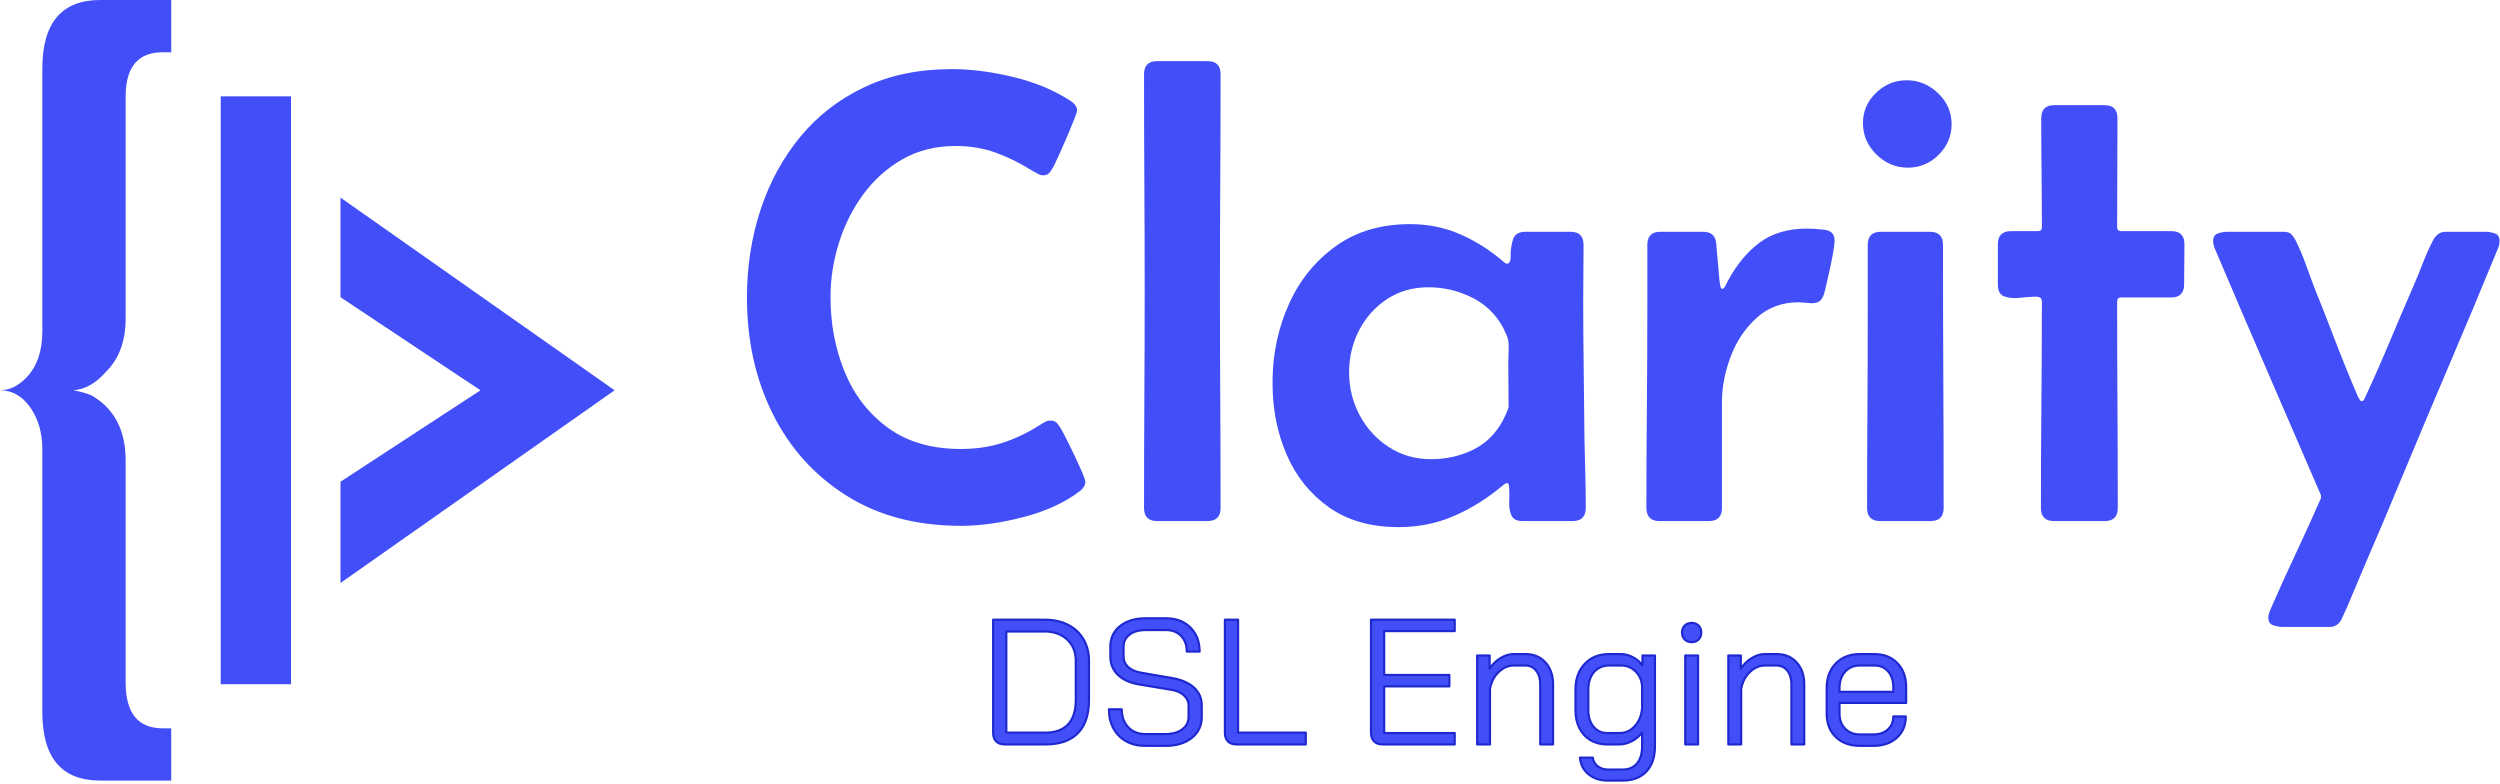
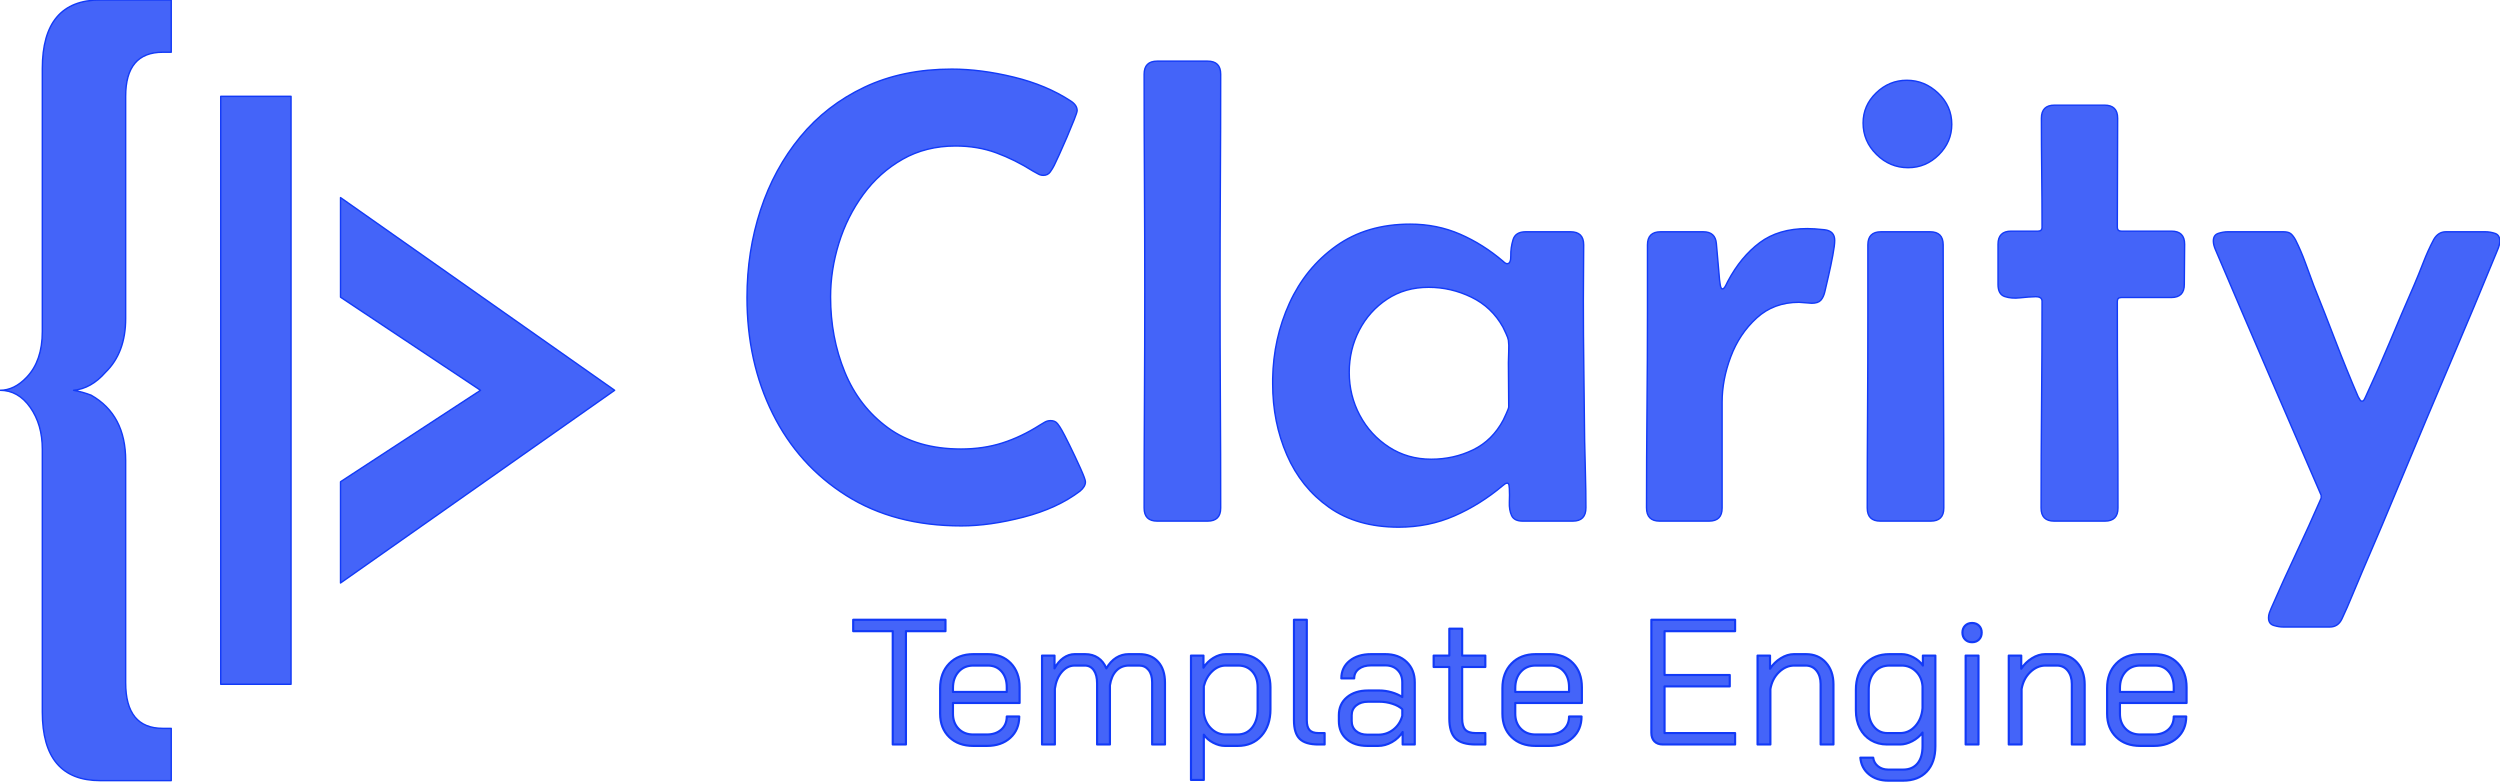
- <svg xmlns="http://www.w3.org/2000/svg" width="100%" height="100%" viewBox="0 0 421 132" version="1.1" xml:space="preserve" style="fill-rule:evenodd;clip-rule:evenodd;stroke-linejoin:round;stroke-miterlimit:2;">
-   <path d="M176.918,70.828c0.501,-0 0.886,0.17 1.155,0.51c0.268,0.34 0.51,0.707 0.725,1.101c0.215,0.358 0.644,1.191 1.289,2.498c0.644,1.307 1.253,2.596 1.826,3.867c0.573,1.271 0.859,2.05 0.859,2.336c0,0.537 -0.304,1.057 -0.913,1.558c-2.542,1.934 -5.711,3.393 -9.507,4.377c-3.795,0.985 -7.286,1.477 -10.473,1.477c-7.52,0 -13.974,-1.7 -19.363,-5.102c-5.389,-3.402 -9.525,-8.003 -12.407,-13.804c-2.883,-5.801 -4.324,-12.318 -4.324,-19.551c0,-5.192 0.761,-10.106 2.283,-14.743c1.522,-4.637 3.751,-8.737 6.687,-12.3c2.936,-3.563 6.544,-6.356 10.823,-8.379c4.279,-2.023 9.175,-3.035 14.69,-3.035c3.258,0 6.731,0.448 10.419,1.343c3.689,0.895 6.893,2.238 9.615,4.028c0.716,0.466 1.074,1.003 1.074,1.612c-0,0.179 -0.17,0.698 -0.51,1.557c-0.341,0.86 -0.743,1.835 -1.209,2.928c-0.465,1.092 -0.904,2.085 -1.316,2.981c-0.412,0.895 -0.689,1.486 -0.832,1.772c-0.179,0.358 -0.403,0.725 -0.672,1.101c-0.268,0.376 -0.653,0.564 -1.154,0.564c-0.323,0 -0.618,-0.08 -0.887,-0.242c-0.268,-0.161 -0.546,-0.313 -0.832,-0.456c-2.041,-1.289 -4.109,-2.319 -6.204,-3.089c-2.095,-0.769 -4.377,-1.154 -6.848,-1.154c-3.33,-0 -6.302,0.743 -8.916,2.229c-2.614,1.486 -4.825,3.464 -6.633,5.935c-1.809,2.47 -3.178,5.21 -4.109,8.218c-0.931,3.007 -1.397,6.015 -1.397,9.023c0,4.547 0.797,8.764 2.39,12.649c1.594,3.885 4.02,7.018 7.278,9.399c3.259,2.381 7.359,3.572 12.3,3.572c2.507,0 4.825,-0.34 6.956,-1.02c2.13,-0.681 4.234,-1.683 6.311,-3.008c0.286,-0.179 0.573,-0.349 0.859,-0.511c0.287,-0.161 0.609,-0.241 0.967,-0.241Z" style="fill:#424ff8;fill-rule:nonzero;" />
-   <path d="M192.655,12.498c0,-1.468 0.734,-2.202 2.202,-2.202l8.487,-0c1.468,-0 2.202,0.734 2.202,2.202c-0,6.087 -0.018,12.174 -0.054,18.261c-0.036,6.088 -0.054,12.175 -0.054,18.262c0,6.087 0.018,12.175 0.054,18.262c0.036,6.087 0.054,12.174 0.054,18.262c-0,1.468 -0.734,2.202 -2.202,2.202l-8.487,-0c-1.468,-0 -2.202,-0.734 -2.202,-2.202c0,-6.088 0.018,-12.175 0.054,-18.262c0.036,-6.087 0.054,-12.175 0.054,-18.262c-0,-6.087 -0.018,-12.174 -0.054,-18.262c-0.036,-6.087 -0.054,-12.174 -0.054,-18.261Z" style="fill:#424ff8;fill-rule:nonzero;" />
-   <path d="M235.517,88.767c-4.655,0 -8.558,-1.11 -11.709,-3.33c-3.151,-2.22 -5.524,-5.165 -7.117,-8.835c-1.594,-3.671 -2.39,-7.654 -2.39,-11.951l-0,-0.859c0.071,-4.512 1.011,-8.755 2.82,-12.73c1.808,-3.974 4.431,-7.188 7.868,-9.641c3.438,-2.453 7.591,-3.679 12.461,-3.679c3.008,-0 5.81,0.564 8.406,1.692c2.596,1.128 5.022,2.658 7.278,4.592c0.25,0.251 0.465,0.376 0.644,0.376c0.43,0 0.636,-0.448 0.618,-1.343c-0.018,-0.895 0.107,-1.79 0.376,-2.685c0.268,-0.895 0.976,-1.343 2.121,-1.343l7.574,-0c1.468,-0 2.202,0.734 2.202,2.202c-0,1.54 -0.054,7.699 -0.054,9.238c0,3.939 0.027,7.896 0.081,11.87c0.053,3.975 0.098,7.932 0.134,11.871c0.036,1.862 0.081,3.732 0.134,5.612c0.054,1.88 0.081,3.769 0.081,5.667c-0,1.504 -0.734,2.256 -2.202,2.256l-8.433,-0c-0.967,-0 -1.593,-0.314 -1.88,-0.94c-0.286,-0.627 -0.412,-1.37 -0.376,-2.229c0.036,-0.86 0.036,-1.629 0,-2.31c0,-0.107 -0.018,-0.286 -0.053,-0.537c-0.036,-0.251 -0.144,-0.376 -0.323,-0.376c-0.143,0 -0.277,0.054 -0.403,0.161c-0.125,0.108 -0.241,0.197 -0.349,0.269c-2.506,2.112 -5.21,3.804 -8.11,5.076c-2.9,1.271 -6.034,1.906 -9.399,1.906Zm5.478,-11.44c2.542,-0 4.897,-0.528 7.063,-1.585c2.166,-1.056 3.858,-2.73 5.076,-5.022c0.071,-0.143 0.241,-0.51 0.51,-1.101c0.269,-0.591 0.403,-0.958 0.403,-1.101c-0,-1.253 -0.054,-6.248 -0.054,-7.466c0,-0.573 0.018,-1.208 0.054,-1.906c0.036,-0.699 0.018,-1.316 -0.054,-1.853c-0.036,-0.251 -0.17,-0.627 -0.403,-1.128c-0.232,-0.502 -0.403,-0.86 -0.51,-1.075c-1.253,-2.255 -3.026,-3.938 -5.317,-5.048c-2.292,-1.11 -4.691,-1.665 -7.198,-1.665c-2.649,-0 -4.977,0.662 -6.982,1.987c-2.005,1.325 -3.572,3.07 -4.7,5.237c-1.128,2.166 -1.692,4.538 -1.692,7.116c0,2.579 0.591,4.978 1.773,7.198c1.181,2.22 2.82,4.01 4.914,5.371c2.095,1.36 4.467,2.041 7.117,2.041Z" style="fill:#424ff8;fill-rule:nonzero;" />
-   <path d="M286.81,39.031c1.361,-0 2.095,0.662 2.203,1.987l0.537,6.123c-0,0.036 0.036,0.296 0.107,0.779c0.072,0.483 0.197,0.725 0.376,0.725c0.179,0 0.367,-0.197 0.564,-0.591c0.197,-0.394 0.313,-0.626 0.349,-0.698c1.468,-2.757 3.259,-4.923 5.371,-6.499c2.113,-1.575 4.781,-2.363 8.003,-2.363c0.752,-0 1.71,0.062 2.874,0.188c1.164,0.125 1.745,0.725 1.745,1.799c0,0.537 -0.107,1.379 -0.322,2.525c-0.215,1.145 -0.456,2.3 -0.725,3.464c-0.269,1.164 -0.474,2.05 -0.618,2.659c-0.143,0.608 -0.367,1.083 -0.671,1.423c-0.304,0.34 -0.815,0.51 -1.531,0.51c-0.358,0 -1.754,-0.161 -2.148,-0.161c-2.829,0 -5.21,0.886 -7.144,2.659c-1.933,1.772 -3.384,3.947 -4.35,6.526c-0.967,2.578 -1.451,5.12 -1.451,7.627l0,17.832c0,1.468 -0.734,2.202 -2.202,2.202l-8.325,-0c-1.468,-0 -2.202,-0.752 -2.202,-2.256c-0,-5.55 0.027,-11.091 0.081,-16.624c0.053,-5.532 0.08,-11.055 0.08,-16.569l0,-11.065c0,-1.468 0.734,-2.202 2.202,-2.202l7.197,-0Z" style="fill:#424ff8;fill-rule:nonzero;" />
-   <path d="M313.72,20.715c-0,-1.969 0.734,-3.661 2.202,-5.075c1.468,-1.415 3.187,-2.122 5.156,-2.122c2.005,0 3.769,0.725 5.291,2.176c1.521,1.45 2.282,3.195 2.282,5.236c0,1.97 -0.725,3.68 -2.175,5.13c-1.45,1.45 -3.178,2.175 -5.183,2.175c-2.041,0 -3.814,-0.743 -5.317,-2.229c-1.504,-1.486 -2.256,-3.249 -2.256,-5.291Zm0.805,32.388l0,-11.87c0,-1.468 0.734,-2.202 2.202,-2.202l8.272,-0c1.468,-0 2.202,0.734 2.202,2.202c0,7.376 0.018,14.762 0.054,22.156c0.036,7.394 0.054,14.779 0.054,22.156c-0,1.468 -0.735,2.202 -2.203,2.202l-8.486,-0c-1.468,-0 -2.202,-0.734 -2.202,-2.202c-0,-5.407 0.018,-10.814 0.054,-16.221c0.035,-5.407 0.053,-10.814 0.053,-16.221Z" style="fill:#424ff8;fill-rule:nonzero;" />
-   <path d="M343.852,38.279c-0,-3.079 -0.018,-6.15 -0.054,-9.211c-0.036,-3.062 -0.054,-6.115 -0.054,-9.158c0,-1.468 0.734,-2.202 2.202,-2.202l8.433,-0c1.468,-0 2.202,0.734 2.202,2.202c-0,3.043 -0.009,6.096 -0.027,9.158c-0.018,3.061 -0.027,6.132 -0.027,9.211c0,0.43 0.233,0.644 0.699,0.644l8.432,0c1.468,0 2.202,0.735 2.202,2.203c0,1.11 -0.053,5.621 -0.053,6.767c-0,1.468 -0.734,2.202 -2.203,2.202l-8.378,0c-0.466,0 -0.699,0.215 -0.699,0.645c0,5.801 0.018,11.601 0.054,17.402c0.036,5.801 0.054,11.602 0.054,17.403c-0,1.468 -0.734,2.202 -2.202,2.202l-8.54,-0c-1.469,-0 -2.203,-0.734 -2.203,-2.202c0,-5.801 0.027,-11.602 0.081,-17.403c0.054,-5.801 0.081,-11.601 0.081,-17.402c-0,-0.537 -0.376,-0.797 -1.128,-0.779c-0.752,0.018 -1.612,0.081 -2.579,0.188c-0.966,0.108 -1.826,0.036 -2.578,-0.215c-0.752,-0.25 -1.128,-0.931 -1.128,-2.041l0,-6.767c0,-1.468 0.734,-2.203 2.203,-2.203l4.511,0c0.466,0 0.699,-0.214 0.699,-0.644Z" style="fill:#424ff8;fill-rule:nonzero;" />
-   <path d="M384.457,105.579c-0.501,-0 -1.038,-0.09 -1.611,-0.269c-0.573,-0.179 -0.86,-0.609 -0.86,-1.289c0,-0.286 0.045,-0.555 0.135,-0.806c0.089,-0.25 0.188,-0.501 0.295,-0.751c1.361,-3.116 2.766,-6.213 4.216,-9.292c1.45,-3.08 2.856,-6.177 4.217,-9.292l-0,-0.484c-2.972,-6.875 -5.944,-13.75 -8.916,-20.625c-2.972,-6.875 -5.927,-13.768 -8.863,-20.679c-0.25,-0.572 -0.376,-1.074 -0.376,-1.503c0,-0.681 0.278,-1.11 0.833,-1.29c0.555,-0.179 1.083,-0.268 1.584,-0.268l9.4,-0c0.573,-0 0.993,0.116 1.262,0.349c0.268,0.233 0.528,0.582 0.779,1.047c0.608,1.218 1.154,2.489 1.638,3.814c0.483,1.325 0.958,2.614 1.423,3.867c1.253,3.115 2.48,6.239 3.679,9.373c1.2,3.133 2.462,6.239 3.787,9.318c0.072,0.108 0.161,0.26 0.269,0.457c0.107,0.197 0.232,0.295 0.376,0.295c0.143,0 0.268,-0.089 0.376,-0.268c0.107,-0.179 0.179,-0.322 0.214,-0.43c1.433,-3.079 2.811,-6.203 4.136,-9.372c1.325,-3.169 2.668,-6.311 4.028,-9.427c0.538,-1.253 1.066,-2.551 1.585,-3.894c0.519,-1.342 1.101,-2.623 1.746,-3.84c0.501,-0.859 1.181,-1.289 2.041,-1.289l6.66,-0c0.537,-0 1.074,0.089 1.611,0.268c0.537,0.18 0.806,0.609 0.806,1.29c-0,0.429 -0.126,0.931 -0.376,1.503c-2.614,6.374 -5.273,12.73 -7.976,19.068c-2.704,6.338 -5.38,12.694 -8.03,19.067c-1.11,2.686 -2.229,5.362 -3.357,8.03c-1.128,2.668 -2.265,5.326 -3.411,7.976c-0.573,1.325 -1.137,2.668 -1.692,4.028c-0.555,1.361 -1.136,2.686 -1.745,3.975c-0.43,0.895 -1.11,1.343 -2.041,1.343l-7.842,-0Z" style="fill:#424ff8;fill-rule:nonzero;" />
-   <path id="mvc-framework-text" d="M169.194,125.36c-0.62,0 -1.1,-0.17 -1.44,-0.51c-0.34,-0.34 -0.51,-0.82 -0.51,-1.44l0,-19.05l8.7,0c1.48,0 2.78,0.285 3.9,0.855c1.12,0.57 1.99,1.38 2.61,2.43c0.62,1.05 0.93,2.255 0.93,3.615l0,6.6c0,2.46 -0.62,4.325 -1.86,5.595c-1.24,1.27 -3.06,1.905 -5.46,1.905l-6.87,0Zm6.81,-1.98c1.7,0 2.985,-0.465 3.855,-1.395c0.87,-0.93 1.305,-2.305 1.305,-4.125l0,-6.6c0,-1.46 -0.485,-2.645 -1.455,-3.555c-0.97,-0.91 -2.245,-1.365 -3.825,-1.365l-6.42,0l0,17.04l6.54,0Z" style="fill:#424ff8;fill-rule:nonzero;stroke:#1f28cf;stroke-width:0.37px;" />
-   <path d="M192.834,125.6c-1.2,0 -2.26,-0.255 -3.18,-0.765c-0.92,-0.51 -1.635,-1.23 -2.145,-2.16c-0.51,-0.93 -0.765,-2.005 -0.765,-3.225l2.16,0c0,1.24 0.365,2.245 1.095,3.015c0.73,0.77 1.695,1.155 2.895,1.155l3.33,0c1.18,0 2.13,-0.265 2.85,-0.795c0.72,-0.53 1.08,-1.225 1.08,-2.085l0,-1.92c0,-0.68 -0.265,-1.26 -0.795,-1.74c-0.53,-0.48 -1.255,-0.79 -2.175,-0.93l-5.4,-0.9c-1.52,-0.26 -2.7,-0.8 -3.54,-1.62c-0.84,-0.82 -1.26,-1.85 -1.26,-3.09l0,-1.62c0,-1.46 0.545,-2.625 1.635,-3.495c1.09,-0.87 2.535,-1.305 4.335,-1.305l3.39,0c1.7,0 3.07,0.515 4.11,1.545c1.04,1.03 1.56,2.385 1.56,4.065l-2.16,0c0,-1.1 -0.32,-1.98 -0.96,-2.64c-0.64,-0.66 -1.49,-0.99 -2.55,-0.99l-3.39,0c-1.14,0 -2.05,0.255 -2.73,0.765c-0.68,0.51 -1.02,1.195 -1.02,2.055l0,1.62c0,0.7 0.255,1.29 0.765,1.77c0.51,0.48 1.215,0.8 2.115,0.96l5.37,0.93c1.56,0.28 2.77,0.815 3.63,1.605c0.86,0.79 1.29,1.795 1.29,3.015l0,1.92c0,1.46 -0.56,2.635 -1.68,3.525c-1.12,0.89 -2.59,1.335 -4.41,1.335l-3.45,0Z" style="fill:#424ff8;fill-rule:nonzero;stroke:#1f28cf;stroke-width:0.37px;" />
-   <path d="M208.224,125.36c-0.62,0 -1.1,-0.17 -1.44,-0.51c-0.34,-0.34 -0.51,-0.82 -0.51,-1.44l0,-19.05l2.22,0l0,19.02l11.4,0l0,1.98l-11.67,0Z" style="fill:#424ff8;fill-rule:nonzero;stroke:#1f28cf;stroke-width:0.37px;" />
-   <path d="M232.824,125.36c-0.62,0 -1.1,-0.175 -1.44,-0.525c-0.34,-0.35 -0.51,-0.835 -0.51,-1.455l0,-19.02l14.1,0l0,1.92l-11.88,0l0,7.38l10.98,0l0,1.92l-10.98,0l0,7.86l11.88,0l0,1.92l-12.15,0Z" style="fill:#424ff8;fill-rule:nonzero;stroke:#1f28cf;stroke-width:0.37px;" />
-   <path d="M248.754,110.39l2.1,0l0,2.22c0.46,-0.72 1.06,-1.31 1.8,-1.77c0.74,-0.46 1.48,-0.69 2.22,-0.69l2.04,0c1.38,0 2.495,0.47 3.345,1.41c0.85,0.94 1.275,2.17 1.275,3.69l0,10.11l-2.16,0l0,-10.17c0,-0.92 -0.23,-1.67 -0.69,-2.25c-0.46,-0.58 -1.07,-0.87 -1.83,-0.87l-1.92,0c-0.94,0 -1.795,0.37 -2.565,1.11c-0.77,0.74 -1.255,1.69 -1.455,2.85l0,9.33l-2.16,0l0,-14.97Z" style="fill:#424ff8;fill-rule:nonzero;stroke:#1f28cf;stroke-width:0.37px;" />
-   <path d="M270.774,131.45c-1.32,0 -2.41,-0.355 -3.27,-1.065c-0.86,-0.71 -1.34,-1.645 -1.44,-2.805l2.16,0c0.08,0.6 0.355,1.085 0.825,1.455c0.47,0.37 1.045,0.555 1.725,0.555l2.49,0c1.04,0 1.845,-0.345 2.415,-1.035c0.57,-0.69 0.855,-1.655 0.855,-2.895l0,-2.31c-0.44,0.6 -1.015,1.085 -1.725,1.455c-0.71,0.37 -1.395,0.555 -2.055,0.555l-2.19,0c-1.02,0 -1.93,-0.24 -2.73,-0.72c-0.8,-0.48 -1.42,-1.15 -1.86,-2.01c-0.44,-0.86 -0.66,-1.86 -0.66,-3l0,-3.51c0,-1.78 0.515,-3.22 1.545,-4.32c1.03,-1.1 2.385,-1.65 4.065,-1.65l2.1,0c0.64,0 1.3,0.18 1.98,0.54c0.68,0.36 1.21,0.82 1.59,1.38l0,-1.68l2.1,0l0,15.27c0,1.82 -0.48,3.24 -1.44,4.26c-0.96,1.02 -2.29,1.53 -3.99,1.53l-2.49,0Zm1.98,-8.01c1,0 1.855,-0.395 2.565,-1.185c0.71,-0.79 1.115,-1.795 1.215,-3.015l0,-3.69c-0.08,-1.02 -0.455,-1.855 -1.125,-2.505c-0.67,-0.65 -1.465,-0.975 -2.385,-0.975l-2.04,0c-1.06,0 -1.91,0.37 -2.55,1.11c-0.64,0.74 -0.96,1.72 -0.96,2.94l0,3.51c0,1.12 0.295,2.035 0.885,2.745c0.59,0.71 1.345,1.065 2.265,1.065l2.13,0Z" style="fill:#424ff8;fill-rule:nonzero;stroke:#1f28cf;stroke-width:0.37px;" />
-   <path d="M284.874,108.14c-0.48,0 -0.87,-0.15 -1.17,-0.45c-0.3,-0.3 -0.45,-0.69 -0.45,-1.17c0,-0.48 0.15,-0.87 0.45,-1.17c0.3,-0.3 0.69,-0.45 1.17,-0.45c0.48,0 0.87,0.15 1.17,0.45c0.3,0.3 0.45,0.69 0.45,1.17c0,0.48 -0.15,0.87 -0.45,1.17c-0.3,0.3 -0.69,0.45 -1.17,0.45Zm-1.08,2.25l2.16,0l0,14.97l-2.16,0l0,-14.97Z" style="fill:#424ff8;fill-rule:nonzero;stroke:#1f28cf;stroke-width:0.37px;" />
-   <path d="M291.054,110.39l2.1,0l0,2.22c0.46,-0.72 1.06,-1.31 1.8,-1.77c0.74,-0.46 1.48,-0.69 2.22,-0.69l2.04,0c1.38,0 2.495,0.47 3.345,1.41c0.85,0.94 1.275,2.17 1.275,3.69l0,10.11l-2.16,0l0,-10.17c0,-0.92 -0.23,-1.67 -0.69,-2.25c-0.46,-0.58 -1.07,-0.87 -1.83,-0.87l-1.92,0c-0.94,0 -1.795,0.37 -2.565,1.11c-0.77,0.74 -1.255,1.69 -1.455,2.85l0,9.33l-2.16,0l0,-14.97Z" style="fill:#424ff8;fill-rule:nonzero;stroke:#1f28cf;stroke-width:0.37px;" />
-   <path d="M313.194,125.6c-1.68,0 -3.03,-0.495 -4.05,-1.485c-1.02,-0.99 -1.53,-2.305 -1.53,-3.945l0,-4.29c0,-1.72 0.51,-3.105 1.53,-4.155c1.02,-1.05 2.37,-1.575 4.05,-1.575l2.46,0c1.6,0 2.89,0.51 3.87,1.53c0.98,1.02 1.47,2.37 1.47,4.05l0,2.64l-11.22,0l0,1.8c0,1.04 0.315,1.885 0.945,2.535c0.63,0.65 1.455,0.975 2.475,0.975l2.28,0c1,0 1.81,-0.275 2.43,-0.825c0.62,-0.55 0.93,-1.285 0.93,-2.205l2.1,0c0,1.48 -0.5,2.675 -1.5,3.585c-1,0.91 -2.32,1.365 -3.96,1.365l-2.28,0Zm5.64,-9.09l0,-0.78c0,-1.1 -0.29,-1.985 -0.87,-2.655c-0.58,-0.67 -1.35,-1.005 -2.31,-1.005l-2.46,0c-1.02,0 -1.845,0.35 -2.475,1.05c-0.63,0.7 -0.945,1.62 -0.945,2.76l0,0.63l9.06,0Z" style="fill:#424ff8;fill-rule:nonzero;stroke:#1f28cf;stroke-width:0.37px;" />
-   <path d="M-0,65.725c1.608,0 3.106,-0.733 4.495,-2.2c1.754,-1.833 2.631,-4.4 2.631,-7.7l0,-44.275c0,-7.7 3.253,-11.55 9.758,-11.55l11.95,0l0,8.8l-1.425,0c-4.166,0 -6.249,2.475 -6.249,7.425l-0,37.4c-0,3.85 -1.133,6.875 -3.399,9.075c-1.608,1.833 -3.399,2.842 -5.372,3.025c1.023,0.183 2.01,0.458 2.96,0.825c3.874,2.2 5.811,5.867 5.811,11l-0,37.4c-0,5.133 2.083,7.7 6.249,7.7l1.425,0l0,8.8l-11.95,0c-6.505,0 -9.758,-3.85 -9.758,-11.55l0,-44.275c0,-2.75 -0.676,-5.087 -2.028,-7.012c-1.352,-1.925 -3.051,-2.888 -5.098,-2.888Z" style="fill:#424ff8;fill-rule:nonzero;" />
-   <rect x="37.167" y="16.225" width="11.841" height="99" style="fill:#424ff8;fill-rule:nonzero;" />
-   <path d="M57.34,98.175l-0,-17.05l23.571,-15.4l-23.571,-15.675l-0,-16.775l46.156,32.45l-46.156,32.45Z" style="fill:#424ff8;fill-rule:nonzero;" />
+ <svg xmlns="http://www.w3.org/2000/svg" width="100%" height="100%" viewBox="0 0 1754 549" version="1.1" xml:space="preserve" style="fill-rule:evenodd;clip-rule:evenodd;stroke-linejoin:round;stroke-miterlimit:2;">
+   <g>
+     <g>
+       <path d="M737.149,295.113c2.089,-0 3.693,0.709 4.812,2.126c1.119,1.417 2.126,2.947 3.021,4.588c0.895,1.492 2.685,4.961 5.371,10.406c2.685,5.446 5.222,10.817 7.609,16.113c2.387,5.297 3.581,8.542 3.581,9.736c-0,2.237 -1.269,4.401 -3.805,6.49c-10.593,8.056 -23.797,14.136 -39.612,18.239c-15.814,4.103 -30.361,6.154 -43.64,6.154c-31.331,0 -58.223,-7.087 -80.678,-21.26c-22.454,-14.174 -39.686,-33.346 -51.696,-57.516c-12.01,-24.169 -18.016,-51.323 -18.016,-81.461c0,-21.633 3.171,-42.111 9.512,-61.432c6.341,-19.32 15.628,-36.403 27.862,-51.249c12.234,-14.845 27.266,-26.482 45.095,-34.912c17.829,-8.429 38.231,-12.644 61.208,-12.644c13.577,0 28.049,1.865 43.416,5.595c15.367,3.73 28.72,9.325 40.059,16.785c2.984,1.939 4.476,4.177 4.476,6.713c-0,0.746 -0.709,2.91 -2.126,6.49c-1.417,3.581 -3.096,7.647 -5.035,12.197c-1.94,4.551 -3.768,8.691 -5.483,12.421c-1.716,3.73 -2.872,6.192 -3.469,7.385c-0.746,1.492 -1.679,3.021 -2.798,4.588c-1.119,1.566 -2.723,2.35 -4.811,2.35c-1.343,-0 -2.574,-0.336 -3.693,-1.007c-1.119,-0.672 -2.275,-1.306 -3.469,-1.903c-8.504,-5.371 -17.12,-9.66 -25.848,-12.868c-8.728,-3.208 -18.239,-4.811 -28.534,-4.811c-13.875,-0 -26.258,3.095 -37.15,9.287c-10.891,6.192 -20.104,14.435 -27.638,24.729c-7.535,10.295 -13.242,21.709 -17.121,34.241c-3.879,12.533 -5.818,25.065 -5.818,37.598c-0,18.948 3.319,36.515 9.958,52.703c6.64,16.188 16.748,29.243 30.325,39.164c13.577,9.922 30.66,14.883 51.249,14.883c10.443,-0 20.104,-1.418 28.981,-4.252c8.877,-2.835 17.643,-7.013 26.296,-12.533c1.194,-0.746 2.387,-1.455 3.581,-2.126c1.193,-0.671 2.536,-1.007 4.028,-1.007Z" style="fill:#4464f9;fill-rule:nonzero;stroke:#123af7;stroke-width:1px;" />
+       <path d="M802.721,52.072c-0,-6.117 3.058,-9.176 9.175,-9.176l35.36,0c6.117,0 9.176,3.059 9.176,9.176c-0,25.363 -0.075,50.727 -0.224,76.09c-0.149,25.363 -0.224,50.727 -0.224,76.09c0,25.364 0.075,50.727 0.224,76.09c0.149,25.364 0.224,50.727 0.224,76.091c-0,6.117 -3.059,9.175 -9.176,9.175l-35.36,0c-6.117,0 -9.175,-3.058 -9.175,-9.175c-0,-25.364 0.074,-50.727 0.224,-76.091c0.149,-25.363 0.223,-50.726 0.223,-76.09c0,-25.363 -0.074,-50.727 -0.223,-76.09c-0.15,-25.363 -0.224,-50.727 -0.224,-76.09Z" style="fill:#4464f9;fill-rule:nonzero;stroke:#123af7;stroke-width:1px;" />
+       <path d="M981.309,369.86c-19.395,0 -35.658,-4.625 -48.787,-13.875c-13.129,-9.25 -23.014,-21.521 -29.653,-36.814c-6.639,-15.293 -9.959,-31.891 -9.959,-49.794l0,-3.581c0.299,-18.799 4.215,-36.479 11.749,-53.04c7.535,-16.56 18.463,-29.951 32.786,-40.171c14.323,-10.22 31.63,-15.33 51.921,-15.33c12.532,0 24.207,2.35 35.024,7.05c10.816,4.7 20.924,11.078 30.324,19.134c1.044,1.045 1.939,1.567 2.685,1.567c1.791,-0 2.649,-1.865 2.574,-5.595c-0.075,-3.73 0.448,-7.46 1.567,-11.19c1.119,-3.73 4.065,-5.595 8.839,-5.595l31.556,0c6.117,0 9.175,3.059 9.175,9.176c0,6.415 -0.224,32.077 -0.224,38.493c0,16.411 0.112,32.898 0.336,49.458c0.224,16.561 0.41,33.047 0.559,49.459c0.15,7.758 0.336,15.554 0.56,23.387c0.224,7.832 0.336,15.702 0.336,23.61c-0,6.266 -3.059,9.399 -9.176,9.399l-35.136,0c-4.028,0 -6.639,-1.305 -7.833,-3.916c-1.193,-2.611 -1.715,-5.707 -1.566,-9.288c0.149,-3.58 0.149,-6.788 -0,-9.623c-0,-0.447 -0.075,-1.193 -0.224,-2.238c-0.149,-1.044 -0.597,-1.566 -1.343,-1.566c-0.596,-0 -1.156,0.224 -1.678,0.671c-0.522,0.448 -1.007,0.821 -1.455,1.119c-10.444,8.803 -21.708,15.852 -33.793,21.149c-12.085,5.296 -25.139,7.944 -39.164,7.944Zm22.827,-47.668c10.593,0 20.403,-2.201 29.429,-6.602c9.027,-4.401 16.076,-11.376 21.149,-20.925c0.298,-0.596 1.007,-2.126 2.126,-4.587c1.119,-2.462 1.678,-3.991 1.678,-4.588c0,-5.222 -0.223,-26.035 -0.223,-31.108c-0,-2.387 0.074,-5.035 0.223,-7.944c0.15,-2.91 0.075,-5.483 -0.223,-7.721c-0.15,-1.045 -0.709,-2.611 -1.679,-4.7c-0.97,-2.089 -1.678,-3.581 -2.126,-4.476c-5.222,-9.399 -12.607,-16.412 -22.156,-21.037c-9.548,-4.625 -19.544,-6.937 -29.988,-6.937c-11.041,-0 -20.738,2.76 -29.093,8.28c-8.355,5.52 -14.883,12.794 -19.583,21.82c-4.699,9.027 -7.049,18.911 -7.049,29.653c-0,10.742 2.462,20.738 7.385,29.988c4.924,9.251 11.749,16.71 20.477,22.38c8.728,5.669 18.613,8.504 29.653,8.504Z" style="fill:#4464f9;fill-rule:nonzero;stroke:#123af7;stroke-width:1px;" />
+       <path d="M1195.03,162.626c5.67,0 8.728,2.761 9.176,8.281l2.238,25.512c-0,0.15 0.149,1.231 0.447,3.245c0.299,2.015 0.821,3.022 1.567,3.022c0.746,-0 1.529,-0.821 2.35,-2.462c0.82,-1.641 1.305,-2.611 1.454,-2.909c6.117,-11.489 13.577,-20.515 22.38,-27.08c8.802,-6.564 19.918,-9.847 33.345,-9.847c3.133,0 7.124,0.262 11.973,0.784c4.849,0.522 7.274,3.021 7.274,7.497c-0,2.238 -0.448,5.744 -1.343,10.518c-0.895,4.775 -1.902,9.586 -3.021,14.435c-1.119,4.849 -1.977,8.542 -2.574,11.078c-0.597,2.536 -1.529,4.513 -2.797,5.93c-1.269,1.418 -3.395,2.126 -6.379,2.126c-1.492,0 -7.31,-0.671 -8.951,-0.671c-11.787,0 -21.709,3.693 -29.765,11.078c-8.057,7.385 -14.099,16.449 -18.128,27.191c-4.028,10.742 -6.042,21.335 -6.042,31.779l0,74.3c0,6.117 -3.058,9.175 -9.176,9.175l-34.688,0c-6.117,0 -9.175,-3.133 -9.175,-9.399c-0,-23.126 0.112,-46.214 0.335,-69.265c0.224,-23.05 0.336,-46.064 0.336,-69.04l0,-46.102c0,-6.117 3.059,-9.176 9.176,-9.176l29.988,0Z" style="fill:#4464f9;fill-rule:nonzero;stroke:#123af7;stroke-width:1px;" />
+       <path d="M1307.15,86.312c0,-8.205 3.059,-15.255 9.176,-21.148c6.117,-5.893 13.278,-8.84 21.484,-8.84c8.355,-0 15.703,3.021 22.044,9.064c6.341,6.042 9.511,13.315 9.511,21.82c0,8.205 -3.021,15.33 -9.063,21.372c-6.043,6.042 -13.242,9.064 -21.597,9.064c-8.504,-0 -15.889,-3.096 -22.155,-9.288c-6.267,-6.191 -9.4,-13.539 -9.4,-22.044Zm3.357,134.949l0,-49.459c0,-6.117 3.059,-9.176 9.176,-9.176l34.464,0c6.117,0 9.176,3.059 9.176,9.176c-0,30.734 0.074,61.506 0.224,92.315c0.149,30.809 0.223,61.581 0.223,92.316c0,6.117 -3.058,9.175 -9.175,9.175l-35.36,0c-6.117,0 -9.175,-3.058 -9.175,-9.175c-0,-22.529 0.074,-45.058 0.223,-67.586c0.15,-22.529 0.224,-45.058 0.224,-67.586Z" style="fill:#4464f9;fill-rule:nonzero;stroke:#123af7;stroke-width:1px;" />
+       <path d="M1432.7,159.493c0,-12.831 -0.074,-25.624 -0.224,-38.381c-0.149,-12.756 -0.223,-25.475 -0.223,-38.157c-0,-6.117 3.058,-9.175 9.175,-9.175l35.136,-0c6.117,-0 9.176,3.058 9.176,9.175c-0,12.682 -0.038,25.401 -0.112,38.157c-0.075,12.757 -0.112,25.55 -0.112,38.381c-0,1.791 0.97,2.686 2.909,2.686l35.136,-0c6.117,-0 9.175,3.058 9.175,9.175c0,4.626 -0.223,23.424 -0.223,28.199c-0,6.117 -3.059,9.175 -9.176,9.175l-34.912,0c-1.939,0 -2.909,0.895 -2.909,2.686c-0,24.17 0.074,48.339 0.224,72.509c0.149,24.17 0.223,48.34 0.223,72.51c0,6.117 -3.058,9.175 -9.175,9.175l-35.584,0c-6.117,0 -9.175,-3.058 -9.175,-9.175c-0,-24.17 0.112,-48.34 0.336,-72.51c0.223,-24.17 0.335,-48.339 0.335,-72.509c0,-2.238 -1.566,-3.32 -4.699,-3.245c-3.134,0.074 -6.714,0.335 -10.743,0.783c-4.028,0.448 -7.609,0.149 -10.742,-0.895c-3.133,-1.045 -4.699,-3.879 -4.699,-8.504l-0,-28.199c-0,-6.117 3.058,-9.175 9.175,-9.175l18.799,-0c1.939,-0 2.909,-0.895 2.909,-2.686Z" style="fill:#4464f9;fill-rule:nonzero;stroke:#123af7;stroke-width:1px;" />
+       <path d="M1601.89,439.908c-2.089,0 -4.327,-0.373 -6.714,-1.119c-2.387,-0.746 -3.581,-2.536 -3.581,-5.371c0,-1.193 0.187,-2.312 0.56,-3.357c0.373,-1.044 0.783,-2.089 1.231,-3.133c5.669,-12.98 11.525,-25.886 17.568,-38.716c6.042,-12.831 11.898,-25.737 17.568,-38.717l-0,-2.014c-12.384,-28.646 -24.767,-57.292 -37.15,-85.937c-12.384,-28.646 -24.692,-57.366 -36.926,-86.161c-1.045,-2.387 -1.567,-4.476 -1.567,-6.267c-0,-2.834 1.156,-4.625 3.469,-5.371c2.312,-0.746 4.513,-1.119 6.602,-1.119l39.164,0c2.387,0 4.14,0.485 5.259,1.455c1.119,0.97 2.201,2.425 3.245,4.364c2.536,5.073 4.812,10.369 6.826,15.89c2.014,5.52 3.991,10.891 5.93,16.113c5.222,12.98 10.332,25.997 15.33,39.052c4.998,13.055 10.258,25.997 15.778,38.828c0.298,0.448 0.671,1.082 1.119,1.903c0.447,0.82 0.97,1.23 1.566,1.23c0.597,0 1.119,-0.373 1.567,-1.119c0.448,-0.746 0.746,-1.342 0.895,-1.79c5.968,-12.831 11.712,-25.848 17.232,-39.052c5.521,-13.204 11.115,-26.296 16.785,-39.276c2.238,-5.222 4.439,-10.63 6.602,-16.225c2.163,-5.595 4.588,-10.929 7.273,-16.002c2.089,-3.58 4.924,-5.371 8.504,-5.371l27.751,0c2.238,0 4.476,0.373 6.714,1.119c2.238,0.746 3.357,2.537 3.357,5.371c-0,1.791 -0.522,3.88 -1.567,6.267c-10.891,26.557 -21.969,53.039 -33.233,79.447c-11.265,26.408 -22.417,52.89 -33.458,79.447c-4.625,11.19 -9.287,22.342 -13.987,33.457c-4.7,11.115 -9.437,22.193 -14.211,33.234c-2.387,5.52 -4.737,11.115 -7.049,16.784c-2.313,5.67 -4.737,11.19 -7.274,16.561c-1.79,3.73 -4.625,5.595 -8.504,5.595l-32.674,0Z" style="fill:#4464f9;fill-rule:nonzero;stroke:#123af7;stroke-width:1px;" />
+     </g>
+     <g id="mvc-framework-text">
+       <path d="M626.348,442.83l-27.75,0l-0,-8l64.75,0l-0,8l-27.75,0l-0,79.5l-9.25,0l-0,-79.5Z" style="fill:#4464f9;fill-rule:nonzero;stroke:#123af7;stroke-width:1.52px;" />
+       <path d="M682.848,523.33c-7,-0 -12.625,-2.062 -16.875,-6.187c-4.25,-4.125 -6.375,-9.605 -6.375,-16.438l-0,-17.875c-0,-7.167 2.125,-12.937 6.375,-17.312c4.25,-4.375 9.875,-6.563 16.875,-6.563l10.25,0c6.667,0 12.042,2.125 16.125,6.375c4.083,4.25 6.125,9.875 6.125,16.875l-0,11l-46.75,0l-0,7.5c-0,4.333 1.312,7.854 3.937,10.563c2.625,2.708 6.063,4.062 10.313,4.062l9.5,0c4.167,0 7.542,-1.146 10.125,-3.437c2.583,-2.292 3.875,-5.355 3.875,-9.188l8.75,0c-0,6.167 -2.083,11.146 -6.25,14.938c-4.167,3.791 -9.667,5.687 -16.5,5.687l-9.5,-0Zm23.5,-37.875l-0,-3.25c-0,-4.583 -1.208,-8.271 -3.625,-11.062c-2.417,-2.792 -5.625,-4.188 -9.625,-4.188l-10.25,0c-4.25,0 -7.688,1.458 -10.313,4.375c-2.625,2.917 -3.937,6.75 -3.937,11.5l-0,2.625l37.75,0Z" style="fill:#4464f9;fill-rule:nonzero;stroke:#123af7;stroke-width:1.52px;" />
+       <path d="M799.473,458.955c5.5,0 9.854,1.771 13.062,5.313c3.209,3.541 4.813,8.437 4.813,14.687l-0,43.375l-9,0l-0,-43.625c-0,-3.667 -0.834,-6.542 -2.5,-8.625c-1.667,-2.083 -3.875,-3.125 -6.625,-3.125l-7.125,0c-3.584,0 -6.542,1.208 -8.875,3.625c-2.333,2.417 -3.833,5.833 -4.5,10.25l-0,41.5l-9,0l-0,-42.875c-0,-3.917 -0.771,-6.979 -2.313,-9.187c-1.541,-2.209 -3.645,-3.313 -6.312,-3.313l-7.125,0c-3.417,0 -6.417,1.5 -9,4.5c-2.583,3 -4.208,6.917 -4.875,11.75l-0,39.125l-9,0l-0,-62.375l8.75,0l-0,9c1.667,-3.167 3.75,-5.625 6.25,-7.375c2.5,-1.75 5.125,-2.625 7.875,-2.625l7.375,0c3.5,0 6.521,0.854 9.062,2.563c2.542,1.708 4.48,4.187 5.813,7.437c1.917,-3.333 4.208,-5.833 6.875,-7.5c2.666,-1.667 5.583,-2.5 8.75,-2.5l7.625,0Z" style="fill:#4464f9;fill-rule:nonzero;stroke:#123af7;stroke-width:1.52px;" />
+       <path d="M835.598,459.955l8.75,0l-0,8.5c1.75,-2.833 4.062,-5.125 6.937,-6.875c2.875,-1.75 5.771,-2.625 8.688,-2.625l9,0c6.666,0 12.062,2.125 16.187,6.375c4.125,4.25 6.188,9.875 6.188,16.875l-0,15.375c-0,7.75 -2.104,13.979 -6.313,18.688c-4.208,4.708 -9.771,7.062 -16.687,7.062l-9,-0c-2.584,-0 -5.292,-0.729 -8.125,-2.187c-2.834,-1.459 -5.042,-3.355 -6.625,-5.688l-0,31.75l-9,-0l-0,-87.25Zm32.5,55.375c4.333,0 7.791,-1.625 10.375,-4.875c2.583,-3.25 3.875,-7.542 3.875,-12.875l-0,-15.375c-0,-4.583 -1.25,-8.271 -3.75,-11.062c-2.5,-2.792 -5.792,-4.188 -9.875,-4.188l-8.75,0c-3.5,0 -6.667,1.354 -9.5,4.063c-2.834,2.708 -4.792,6.187 -5.875,10.437l-0,18.75c0.583,4.417 2.291,8.042 5.125,10.875c2.833,2.833 6.208,4.25 10.125,4.25l8.25,0Z" style="fill:#4464f9;fill-rule:nonzero;stroke:#123af7;stroke-width:1.52px;" />
+       <path d="M925.098,522.33c-6.167,-0 -10.584,-1.312 -13.25,-3.937c-2.667,-2.625 -4,-6.98 -4,-13.063l-0,-70.5l9,0l-0,70.5c-0,3.167 0.646,5.458 1.937,6.875c1.292,1.417 3.396,2.125 6.313,2.125l4.25,0l-0,8l-4.25,-0Z" style="fill:#4464f9;fill-rule:nonzero;stroke:#123af7;stroke-width:1.52px;" />
+       <path d="M959.348,523.33c-6.084,-0 -10.938,-1.583 -14.563,-4.75c-3.625,-3.167 -5.437,-7.417 -5.437,-12.75l-0,-4c-0,-5.25 1.875,-9.458 5.625,-12.625c3.75,-3.167 8.708,-4.75 14.875,-4.75l8,0c2.75,0 5.583,0.417 8.5,1.25c2.916,0.833 5.416,1.958 7.5,3.375l-0,-10.375c-0,-3.5 -1.084,-6.354 -3.25,-8.562c-2.167,-2.209 -5.042,-3.313 -8.625,-3.313l-10,0c-3.584,0 -6.459,0.833 -8.625,2.5c-2.167,1.667 -3.25,3.875 -3.25,6.625l-9,0c-0,-5.083 1.916,-9.187 5.75,-12.312c3.833,-3.125 8.875,-4.688 15.125,-4.688l10,0c6.166,0 11.145,1.813 14.937,5.438c3.792,3.625 5.688,8.395 5.688,14.312l-0,43.625l-8.5,-0l-0,-8.75c-1.917,3 -4.438,5.375 -7.563,7.125c-3.125,1.75 -6.354,2.625 -9.687,2.625l-7.5,-0Zm7.75,-7.875c3.916,0 7.416,-1.208 10.5,-3.625c3.083,-2.417 5.166,-5.625 6.25,-9.625l-0,-4.625c-1.667,-1.583 -3.98,-2.854 -6.938,-3.812c-2.958,-0.959 -5.979,-1.438 -9.062,-1.438l-8,0c-3.417,0 -6.188,0.875 -8.313,2.625c-2.125,1.75 -3.187,4.042 -3.187,6.875l-0,4c-0,2.917 1,5.25 3,7c2,1.75 4.666,2.625 8,2.625l7.75,0Z" style="fill:#4464f9;fill-rule:nonzero;stroke:#123af7;stroke-width:1.52px;" />
+       <path d="M1035.35,522.33c-6.584,-0 -11.313,-1.417 -14.188,-4.25c-2.875,-2.833 -4.312,-7.5 -4.312,-14l-0,-36.125l-11,0l-0,-8l11,0l-0,-18.875l9,0l-0,18.875l16.25,0l-0,8l-16.25,0l-0,36.125c-0,3.667 0.729,6.292 2.187,7.875c1.458,1.583 3.896,2.375 7.313,2.375l6.75,0l-0,8l-6.75,-0Z" style="fill:#4464f9;fill-rule:nonzero;stroke:#123af7;stroke-width:1.52px;" />
+       <path d="M1077.35,523.33c-7,-0 -12.625,-2.062 -16.875,-6.187c-4.25,-4.125 -6.375,-9.605 -6.375,-16.438l-0,-17.875c-0,-7.167 2.125,-12.937 6.375,-17.312c4.25,-4.375 9.875,-6.563 16.875,-6.563l10.25,0c6.666,0 12.041,2.125 16.125,6.375c4.083,4.25 6.125,9.875 6.125,16.875l-0,11l-46.75,0l-0,7.5c-0,4.333 1.312,7.854 3.937,10.563c2.625,2.708 6.063,4.062 10.313,4.062l9.5,0c4.166,0 7.541,-1.146 10.125,-3.437c2.583,-2.292 3.875,-5.355 3.875,-9.188l8.75,0c-0,6.167 -2.084,11.146 -6.25,14.938c-4.167,3.791 -9.667,5.687 -16.5,5.687l-9.5,-0Zm23.5,-37.875l-0,-3.25c-0,-4.583 -1.209,-8.271 -3.625,-11.062c-2.417,-2.792 -5.625,-4.188 -9.625,-4.188l-10.25,0c-4.25,0 -7.688,1.458 -10.313,4.375c-2.625,2.917 -3.937,6.75 -3.937,11.5l-0,2.625l37.75,0Z" style="fill:#4464f9;fill-rule:nonzero;stroke:#123af7;stroke-width:1.52px;" />
+       <path d="M1166.72,522.33c-2.583,-0 -4.583,-0.729 -6,-2.187c-1.416,-1.459 -2.124,-3.48 -2.124,-6.063l-0,-79.25l58.749,0l0,8l-49.5,0l0,30.75l45.75,0l0,8l-45.75,0l0,32.75l49.5,0l0,8l-50.625,-0Z" style="fill:#4464f9;fill-rule:nonzero;stroke:#123af7;stroke-width:1.52px;" />
+       <path d="M1233.1,459.955l8.75,0l0,9.25c1.917,-3 4.417,-5.458 7.5,-7.375c3.084,-1.917 6.167,-2.875 9.25,-2.875l8.5,0c5.75,0 10.396,1.958 13.938,5.875c3.542,3.917 5.312,9.042 5.312,15.375l0,42.125l-9,0l0,-42.375c0,-3.833 -0.958,-6.958 -2.875,-9.375c-1.916,-2.417 -4.458,-3.625 -7.625,-3.625l-8,0c-3.916,0 -7.479,1.542 -10.687,4.625c-3.208,3.083 -5.229,7.042 -6.063,11.875l0,38.875l-9,0l0,-62.375Z" style="fill:#4464f9;fill-rule:nonzero;stroke:#123af7;stroke-width:1.52px;" />
+       <path d="M1324.85,547.705c-5.5,-0 -10.041,-1.479 -13.625,-4.438c-3.583,-2.958 -5.583,-6.854 -6,-11.687l9,-0c0.334,2.5 1.48,4.521 3.438,6.062c1.958,1.542 4.354,2.313 7.187,2.313l10.375,-0c4.334,-0 7.688,-1.438 10.063,-4.313c2.375,-2.875 3.562,-6.895 3.562,-12.062l0,-9.625c-1.833,2.5 -4.229,4.521 -7.187,6.063c-2.958,1.541 -5.813,2.312 -8.563,2.312l-9.125,-0c-4.25,-0 -8.041,-1 -11.375,-3c-3.333,-2 -5.916,-4.792 -7.75,-8.375c-1.833,-3.583 -2.75,-7.75 -2.75,-12.5l0,-14.625c0,-7.417 2.146,-13.417 6.438,-18c4.292,-4.583 9.937,-6.875 16.937,-6.875l8.75,0c2.667,0 5.417,0.75 8.25,2.25c2.834,1.5 5.042,3.417 6.625,5.75l0,-7l8.75,0l0,63.625c0,7.583 -2,13.5 -6,17.75c-4,4.25 -9.541,6.375 -16.625,6.375l-10.375,-0Zm8.25,-33.375c4.167,0 7.73,-1.646 10.688,-4.937c2.958,-3.292 4.646,-7.48 5.062,-12.563l0,-15.375c-0.333,-4.25 -1.895,-7.729 -4.687,-10.437c-2.792,-2.709 -6.104,-4.063 -9.938,-4.063l-8.5,0c-4.416,0 -7.958,1.542 -10.625,4.625c-2.666,3.083 -4,7.167 -4,12.25l0,14.625c0,4.667 1.23,8.479 3.688,11.438c2.458,2.958 5.604,4.437 9.437,4.437l8.875,0Z" style="fill:#4464f9;fill-rule:nonzero;stroke:#123af7;stroke-width:1.52px;" />
+       <path d="M1383.6,450.58c-2,0 -3.625,-0.625 -4.875,-1.875c-1.25,-1.25 -1.875,-2.875 -1.875,-4.875c0,-2 0.625,-3.625 1.875,-4.875c1.25,-1.25 2.875,-1.875 4.875,-1.875c2,0 3.625,0.625 4.875,1.875c1.25,1.25 1.875,2.875 1.875,4.875c0,2 -0.625,3.625 -1.875,4.875c-1.25,1.25 -2.875,1.875 -4.875,1.875Zm-4.5,9.375l9,0l0,62.375l-9,0l0,-62.375Z" style="fill:#4464f9;fill-rule:nonzero;stroke:#123af7;stroke-width:1.52px;" />
+       <path d="M1409.35,459.955l8.75,0l0,9.25c1.917,-3 4.417,-5.458 7.5,-7.375c3.084,-1.917 6.167,-2.875 9.25,-2.875l8.5,0c5.75,0 10.396,1.958 13.938,5.875c3.541,3.917 5.312,9.042 5.312,15.375l0,42.125l-9,0l0,-42.375c0,-3.833 -0.958,-6.958 -2.875,-9.375c-1.916,-2.417 -4.458,-3.625 -7.625,-3.625l-8,0c-3.916,0 -7.479,1.542 -10.687,4.625c-3.209,3.083 -5.229,7.042 -6.063,11.875l0,38.875l-9,0l0,-62.375Z" style="fill:#4464f9;fill-rule:nonzero;stroke:#123af7;stroke-width:1.52px;" />
+       <path d="M1501.6,523.33c-7,-0 -12.625,-2.062 -16.875,-6.187c-4.25,-4.125 -6.375,-9.605 -6.375,-16.438l0,-17.875c0,-7.167 2.125,-12.937 6.375,-17.312c4.25,-4.375 9.875,-6.563 16.875,-6.563l10.25,0c6.667,0 12.042,2.125 16.125,6.375c4.084,4.25 6.125,9.875 6.125,16.875l0,11l-46.75,0l0,7.5c0,4.333 1.313,7.854 3.938,10.563c2.625,2.708 6.062,4.062 10.312,4.062l9.5,0c4.167,0 7.542,-1.146 10.125,-3.437c2.584,-2.292 3.875,-5.355 3.875,-9.188l8.75,0c0,6.167 -2.083,11.146 -6.25,14.938c-4.166,3.791 -9.666,5.687 -16.5,5.687l-9.5,-0Zm23.5,-37.875l0,-3.25c0,-4.583 -1.208,-8.271 -3.625,-11.062c-2.416,-2.792 -5.625,-4.188 -9.625,-4.188l-10.25,0c-4.25,0 -7.687,1.458 -10.312,4.375c-2.625,2.917 -3.938,6.75 -3.938,11.5l0,2.625l37.75,0Z" style="fill:#4464f9;fill-rule:nonzero;stroke:#123af7;stroke-width:1.52px;" />
+     </g>
+     <g>
+       <path d="M-0.003,273.83c6.7,-0 12.944,-3.056 18.73,-9.167c7.309,-7.639 10.963,-18.333 10.963,-32.083l0,-184.48c0,-32.083 13.553,-48.125 40.657,-48.125l49.793,0l-0,36.667l-5.939,-0c-17.359,-0 -26.038,10.312 -26.038,30.938l-0,155.833c-0,16.042 -4.721,28.646 -14.161,37.813c-6.7,7.639 -14.162,11.84 -22.384,12.604c4.263,0.764 8.375,1.91 12.334,3.437c16.14,9.167 24.211,24.445 24.211,45.834l-0,155.833c-0,21.389 8.679,32.084 26.038,32.084l5.939,-0l-0,36.667l-49.793,-0c-27.104,-0 -40.657,-16.042 -40.657,-48.126l0,-184.479c0,-11.458 -2.817,-21.198 -8.451,-29.219c-5.634,-8.021 -12.714,-12.031 -21.242,-12.031Z" style="fill:#4464f9;fill-rule:nonzero;stroke:#123af7;stroke-width:1px;" />
+       <rect x="154.858" y="67.58" width="49.336" height="412.501" style="fill:#4464f9;fill-rule:nonzero;stroke:#123af7;stroke-width:1px;" />
+       <path d="M238.912,409.038l-0,-71.041l98.215,-64.167l-98.215,-65.313l-0,-69.896l192.319,135.209l-192.319,135.208Z" style="fill:#4464f9;fill-rule:nonzero;stroke:#123af7;stroke-width:1px;" />
+     </g>
+   </g>
</svg>
